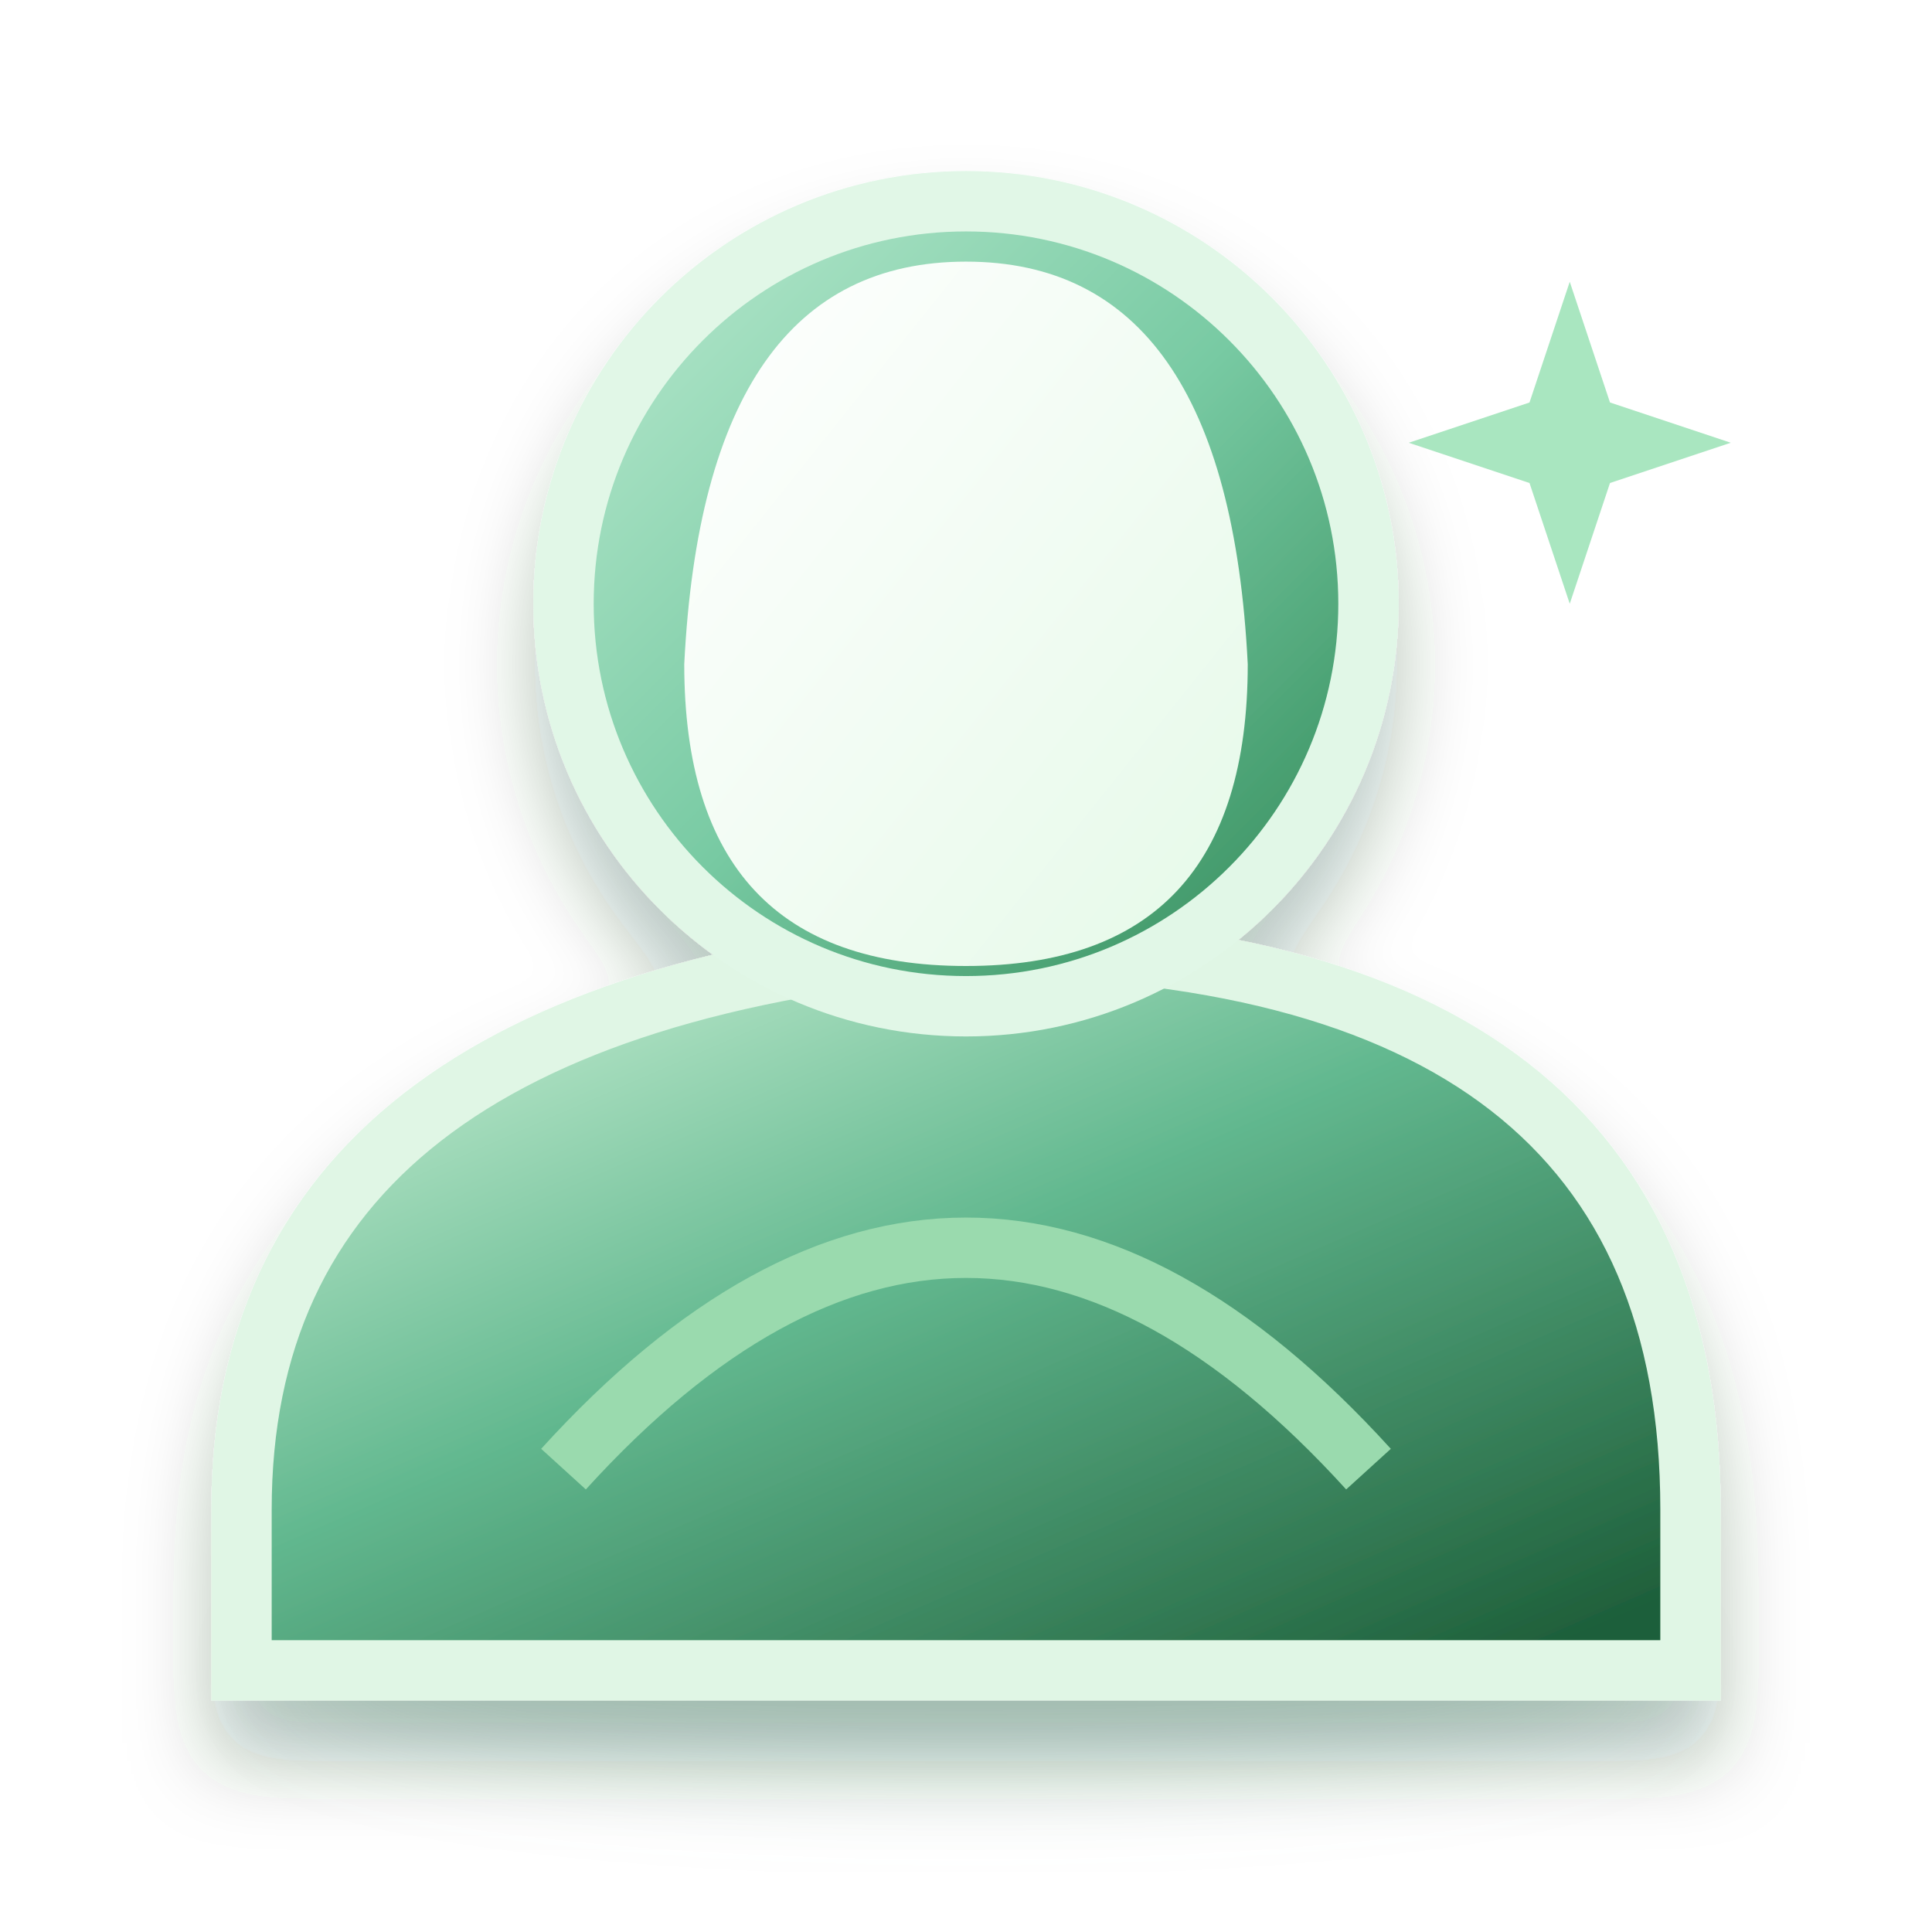
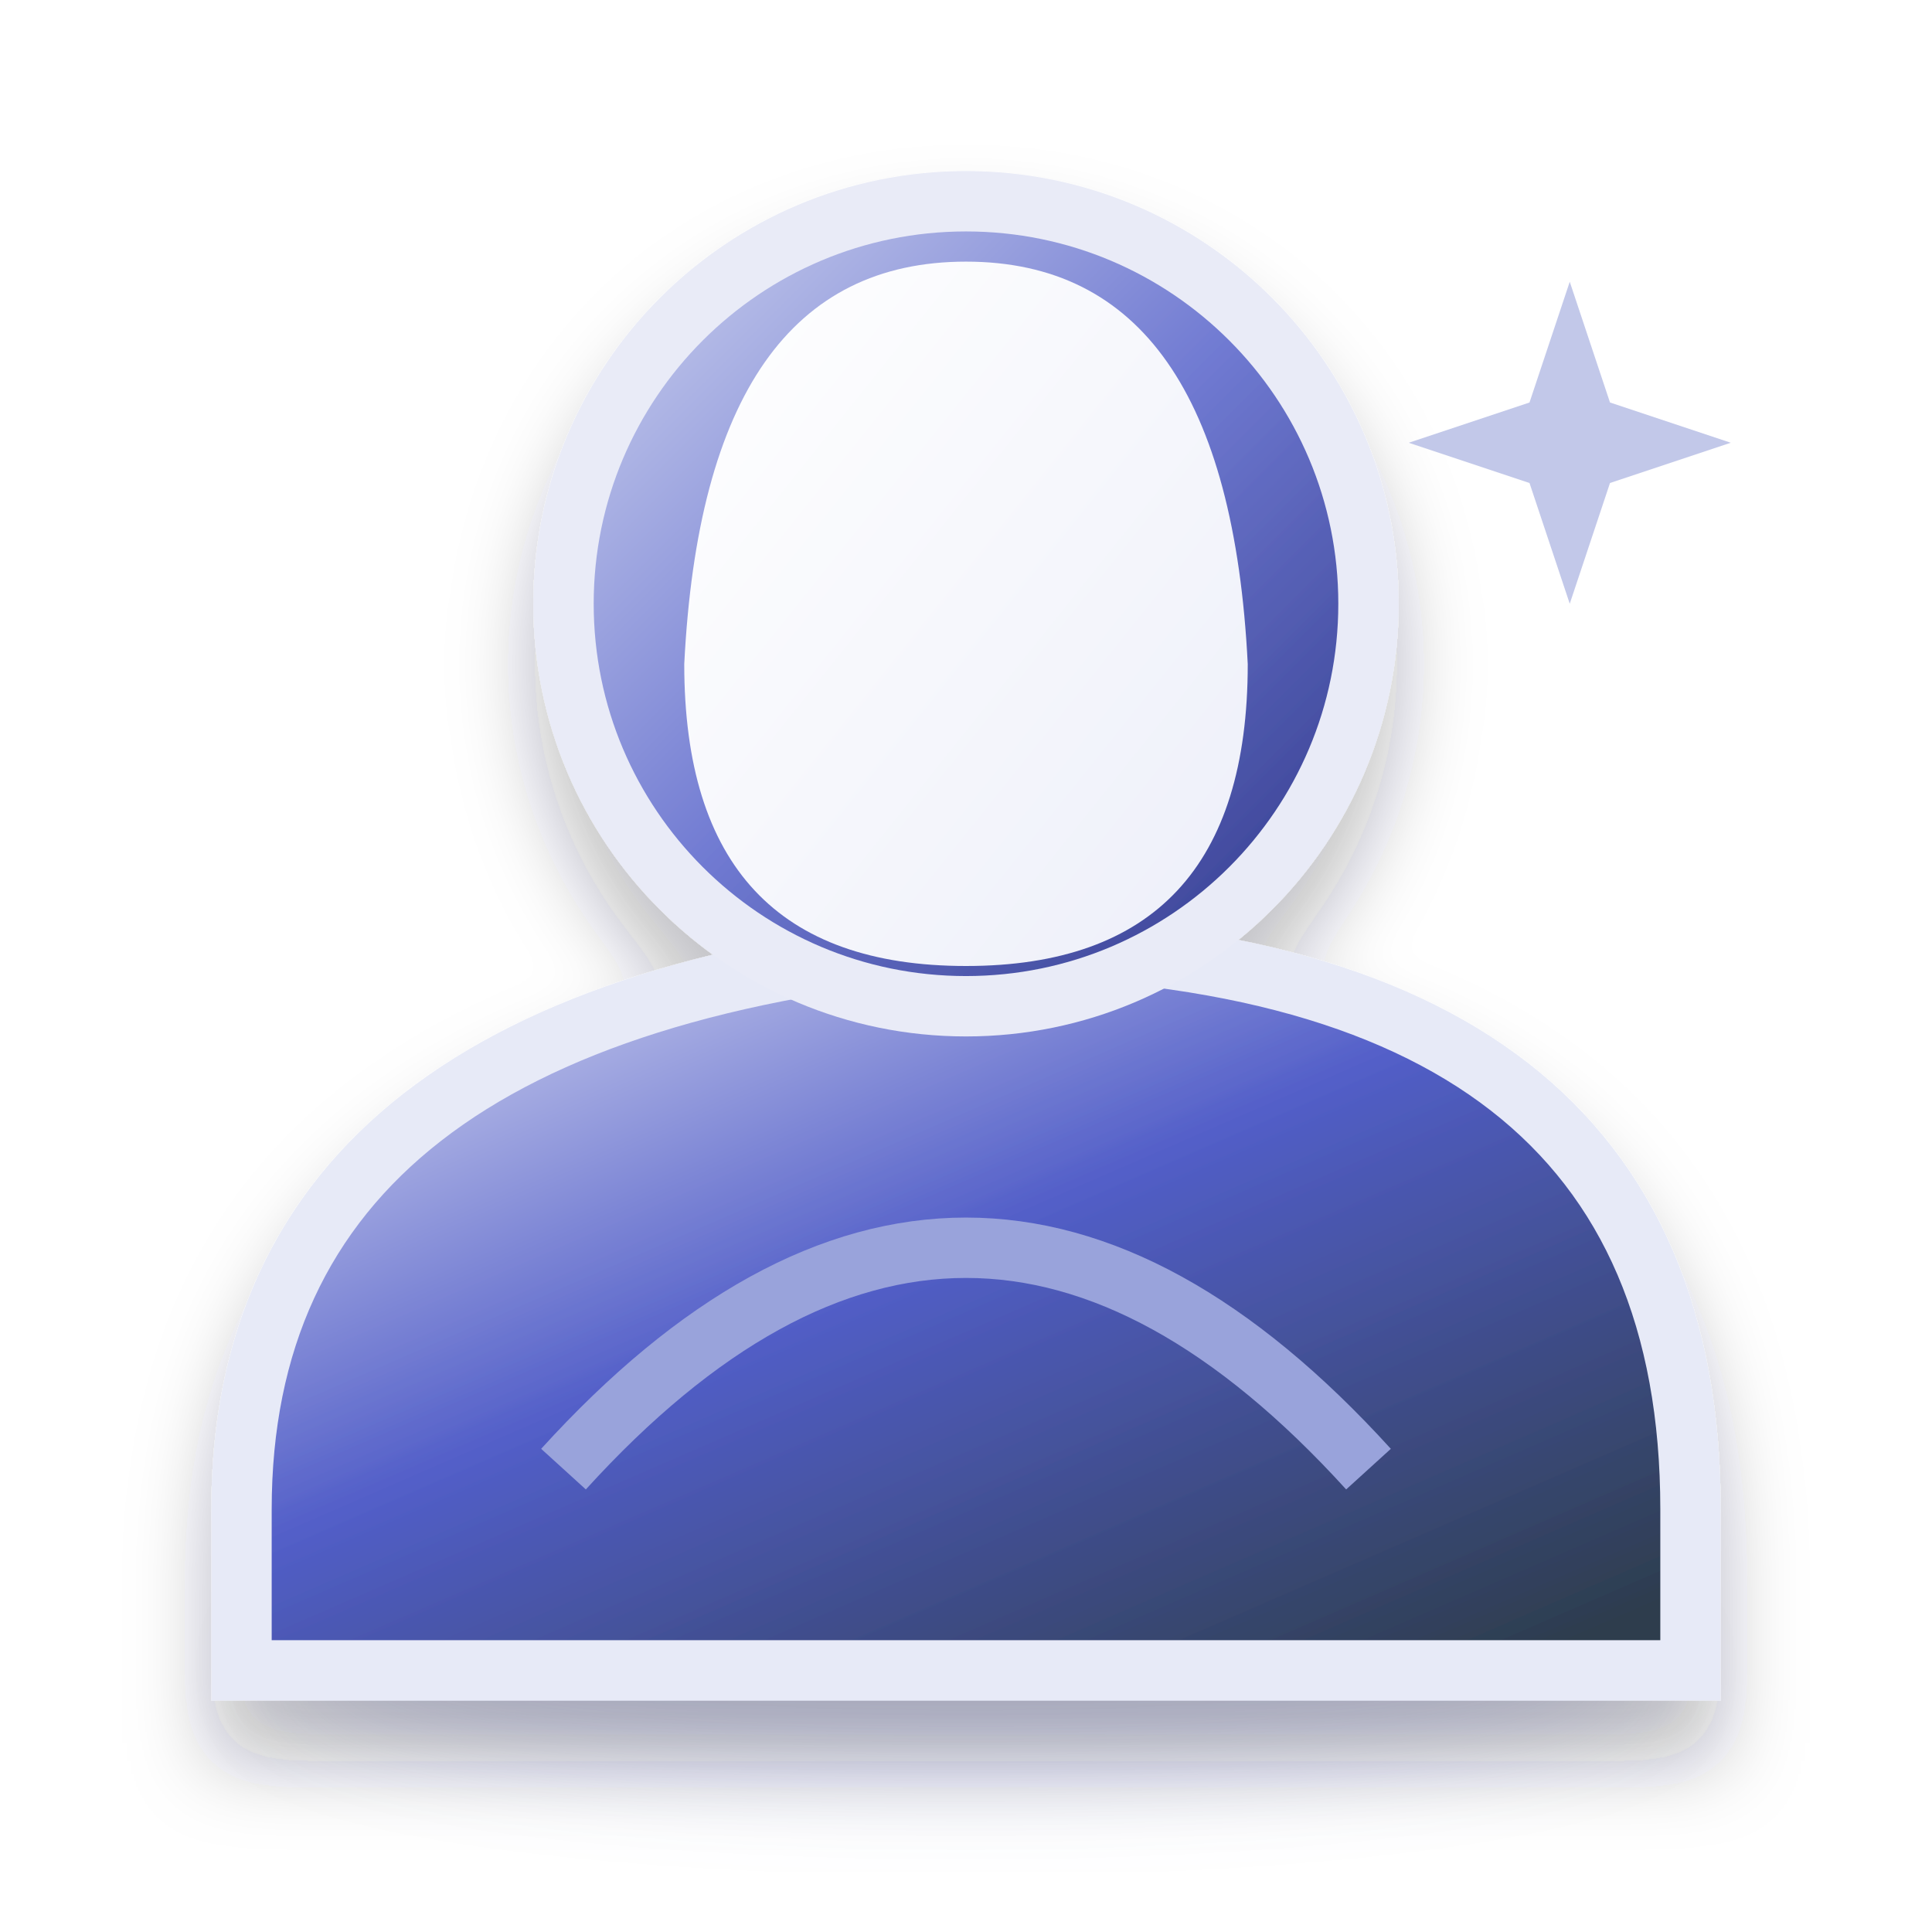
<svg xmlns="http://www.w3.org/2000/svg" viewBox="0 0 96 96">
  <defs>
    <linearGradient id="g" x1="0" y1="0" x2=".87" y2="1">
-       <stop stop-color="#D7F7DE" />
-       <stop offset=".48" stop-color="#62B88F" />
-       <stop offset="1" stop-color="#1E5F3A" />
+       <stop stop-color="#E2E4F5" />
+       <stop offset=".48" stop-color="#525EC8" />
+       <stop offset="1" stop-color="#2D3D4E" />
    </linearGradient>
    <linearGradient id="light" x1="0" y1="0" x2="1" y2="1">
      <stop stop-color="#FFFFFF" />
-       <stop offset="1" stop-color="#E5F9E8" />
+       <stop offset="1" stop-color="#EDEFF9" />
    </linearGradient>
    <linearGradient id="purple" x1="0" y1="0" x2="1" y2="1">
-       <stop stop-color="#BCEBD1" />
-       <stop offset=".5" stop-color="#78CAA3" />
-       <stop offset="1" stop-color="#2A8451" />
+       <stop stop-color="#D3D8F0" />
+       <stop offset=".5" stop-color="#707AD2" />
+       <stop offset="1" stop-color="#2A3384" />
    </linearGradient>
    <filter id="s" x="-.5" y="-.5" width="2" height="2">
      <feGaussianBlur stdDeviation="2.5" />
    </filter>
    <filter id="shadow" x="-.5" y="-.5" width="2" height="2">
-       <feDropShadow dx="0" dy="3" stdDeviation="2" flood-color="#113621" flood-opacity=".28" />
+       <feDropShadow dx="0" dy="3" stdDeviation="2" flood-color="#19232C" flood-opacity=".28" />
    </filter>
  </defs>
-   <ellipse cx="48" cy="83" rx="34" ry="5" fill="#4D9274" opacity=".2" filter="url(#s)" />
+   <ellipse cx="48" cy="83" rx="34" ry="5" fill="#3641A9" opacity=".2" filter="url(#s)" />
  <g filter="url(#shadow)">
-     <path d="M12 75q0-25 36-28 36 0 36 28v8H12Z" fill="url(#g)" stroke="#E0F6E5" stroke-width="3" />
-     <circle cx="48" cy="30" r="20" fill="url(#purple)" stroke="#E1F7E7" stroke-width="3" />
+     <path d="M12 75q0-25 36-28 36 0 36 28v8H12Z" fill="url(#g)" stroke="#E7EAF7" stroke-width="3" />
+     <circle cx="48" cy="30" r="20" fill="url(#purple)" stroke="#E9EBF7" stroke-width="3" />
    <path d="M34 33q1-20 14-20t14 20q0 15-14 15T34 33" fill="url(#light)" />
-     <path d="M28 73q20-22 40 0" stroke="#9ADAAE" stroke-width="3" fill="none" />
+     <path d="M28 73q20-22 40 0" stroke="#99A3DB" stroke-width="3" fill="none" />
  </g>
-   <path d="m78 14 2 6 6 2-6 2-2 6-2-6-6-2 6-2Z" fill="#A9E6C0" />
+   <path d="m78 14 2 6 6 2-6 2-2 6-2-6-6-2 6-2Z" fill="#C2C8E9" />
</svg>
